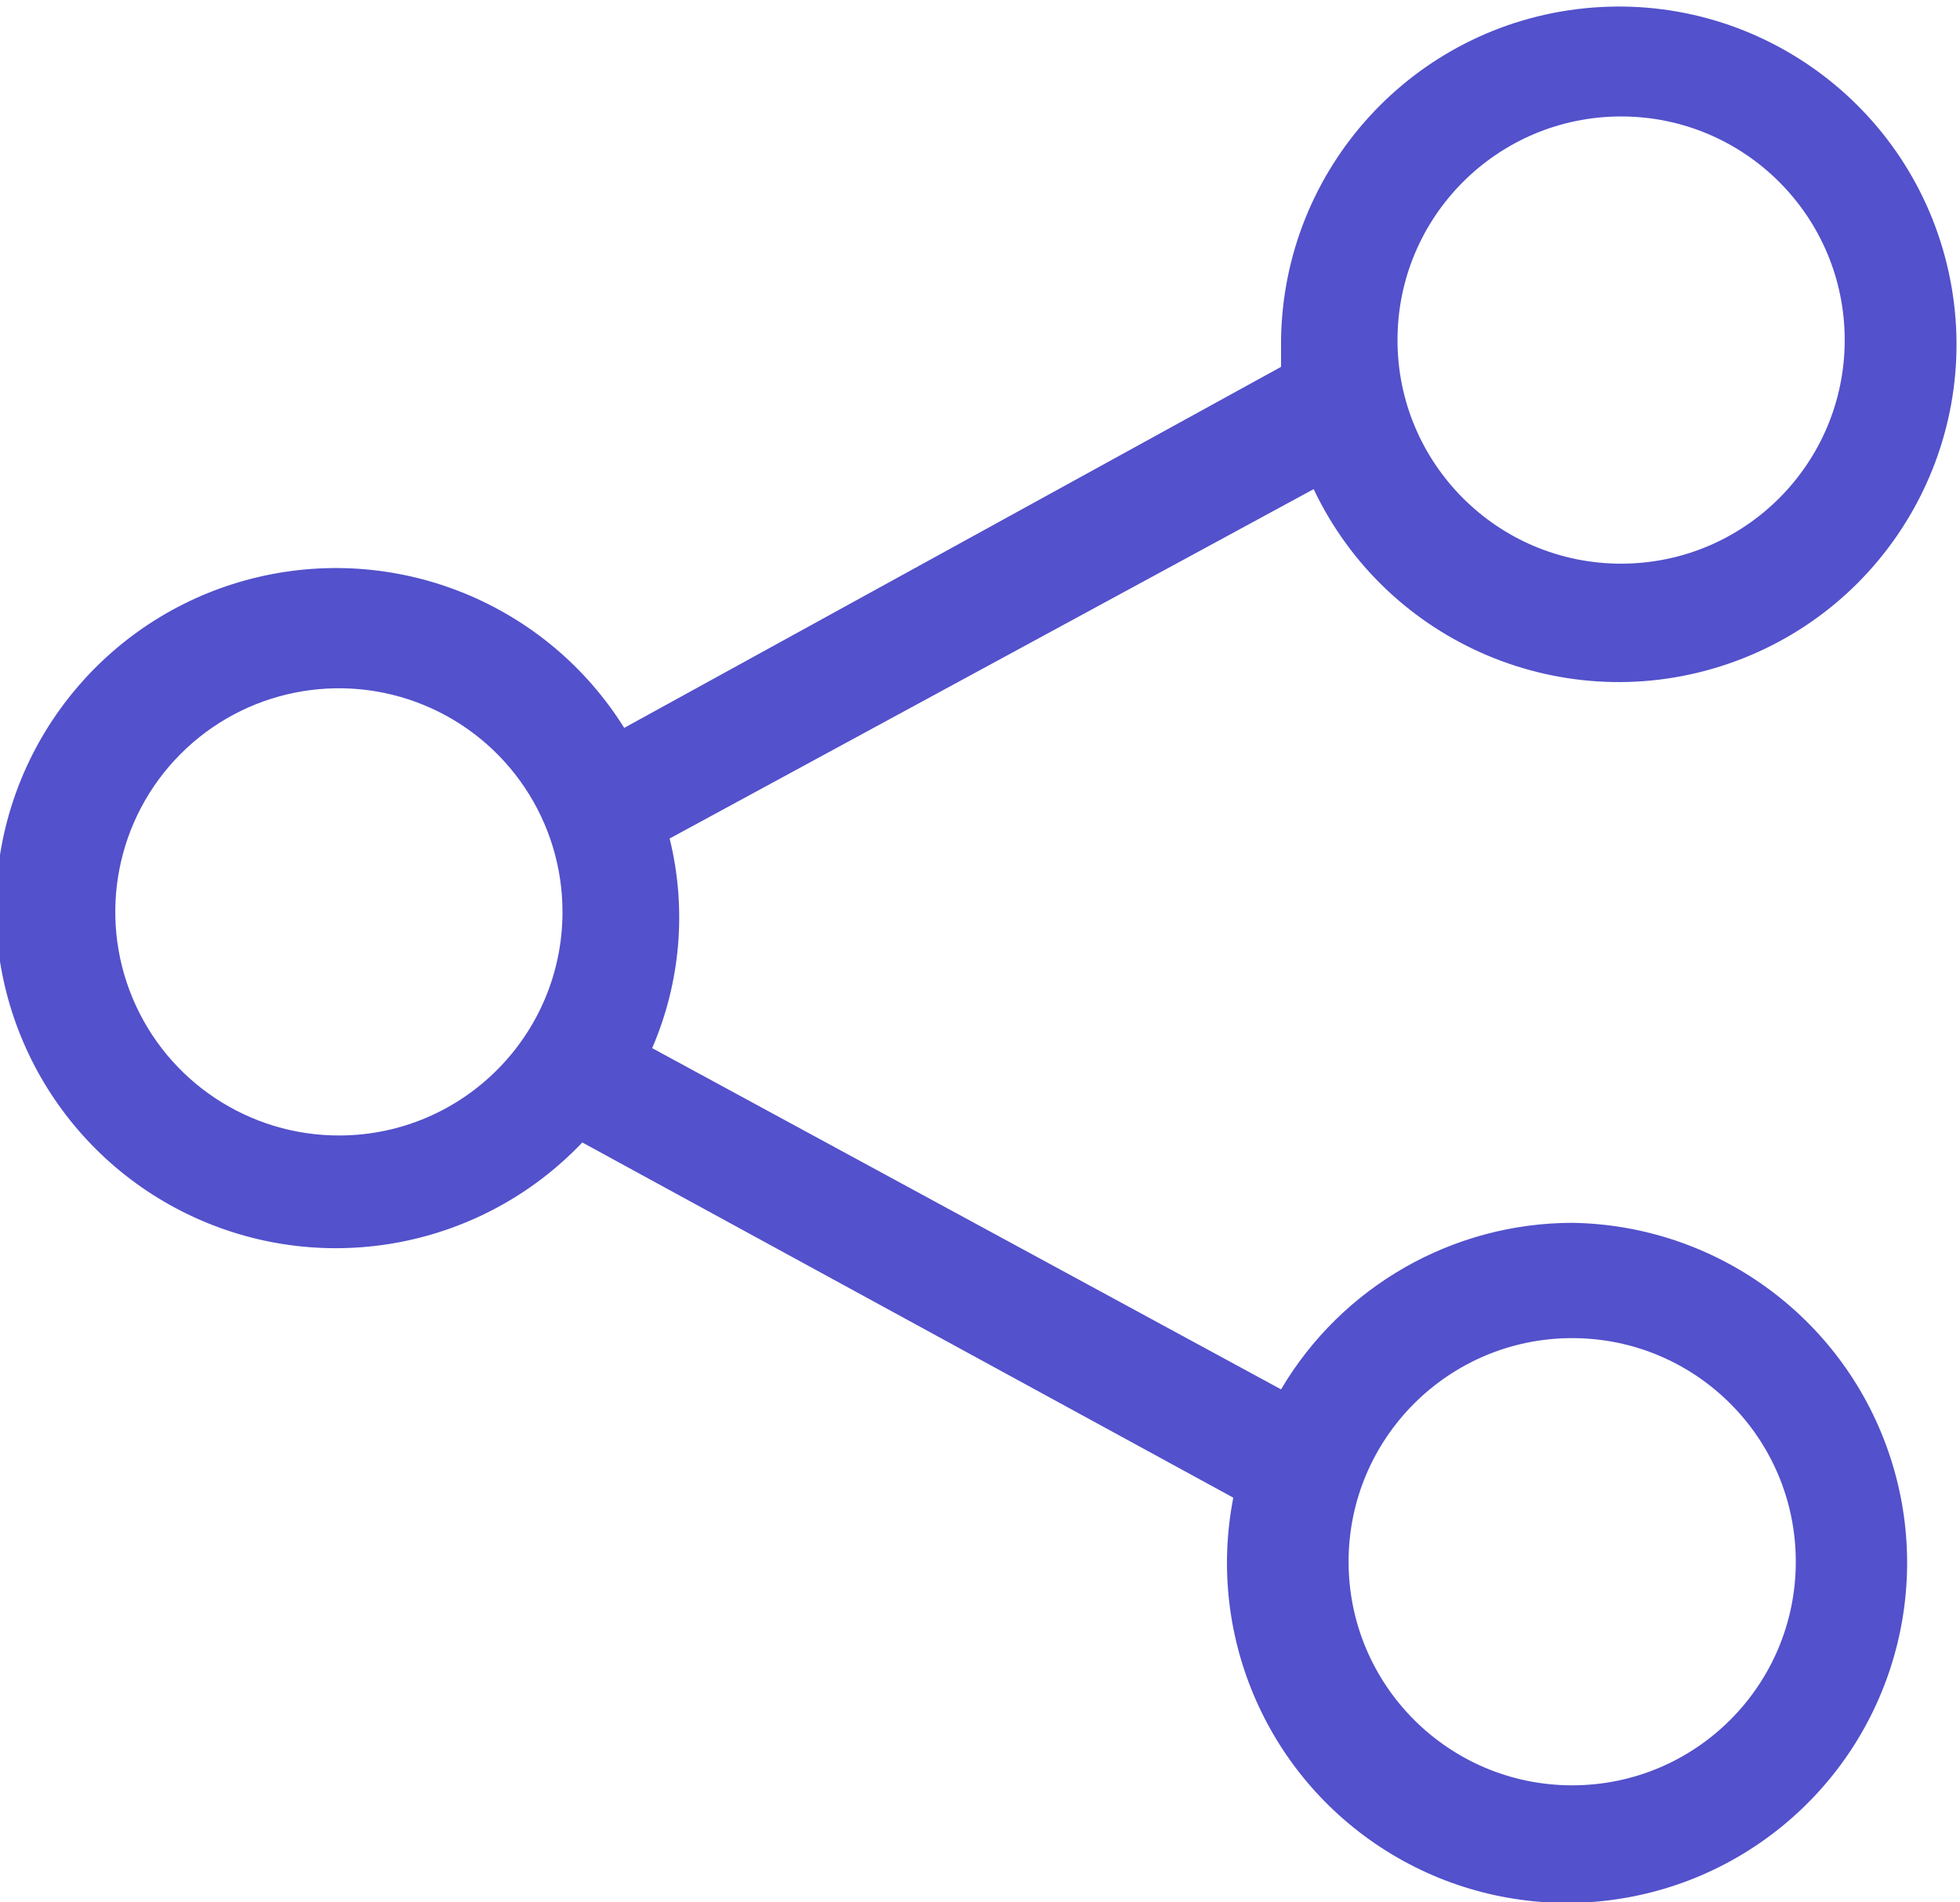
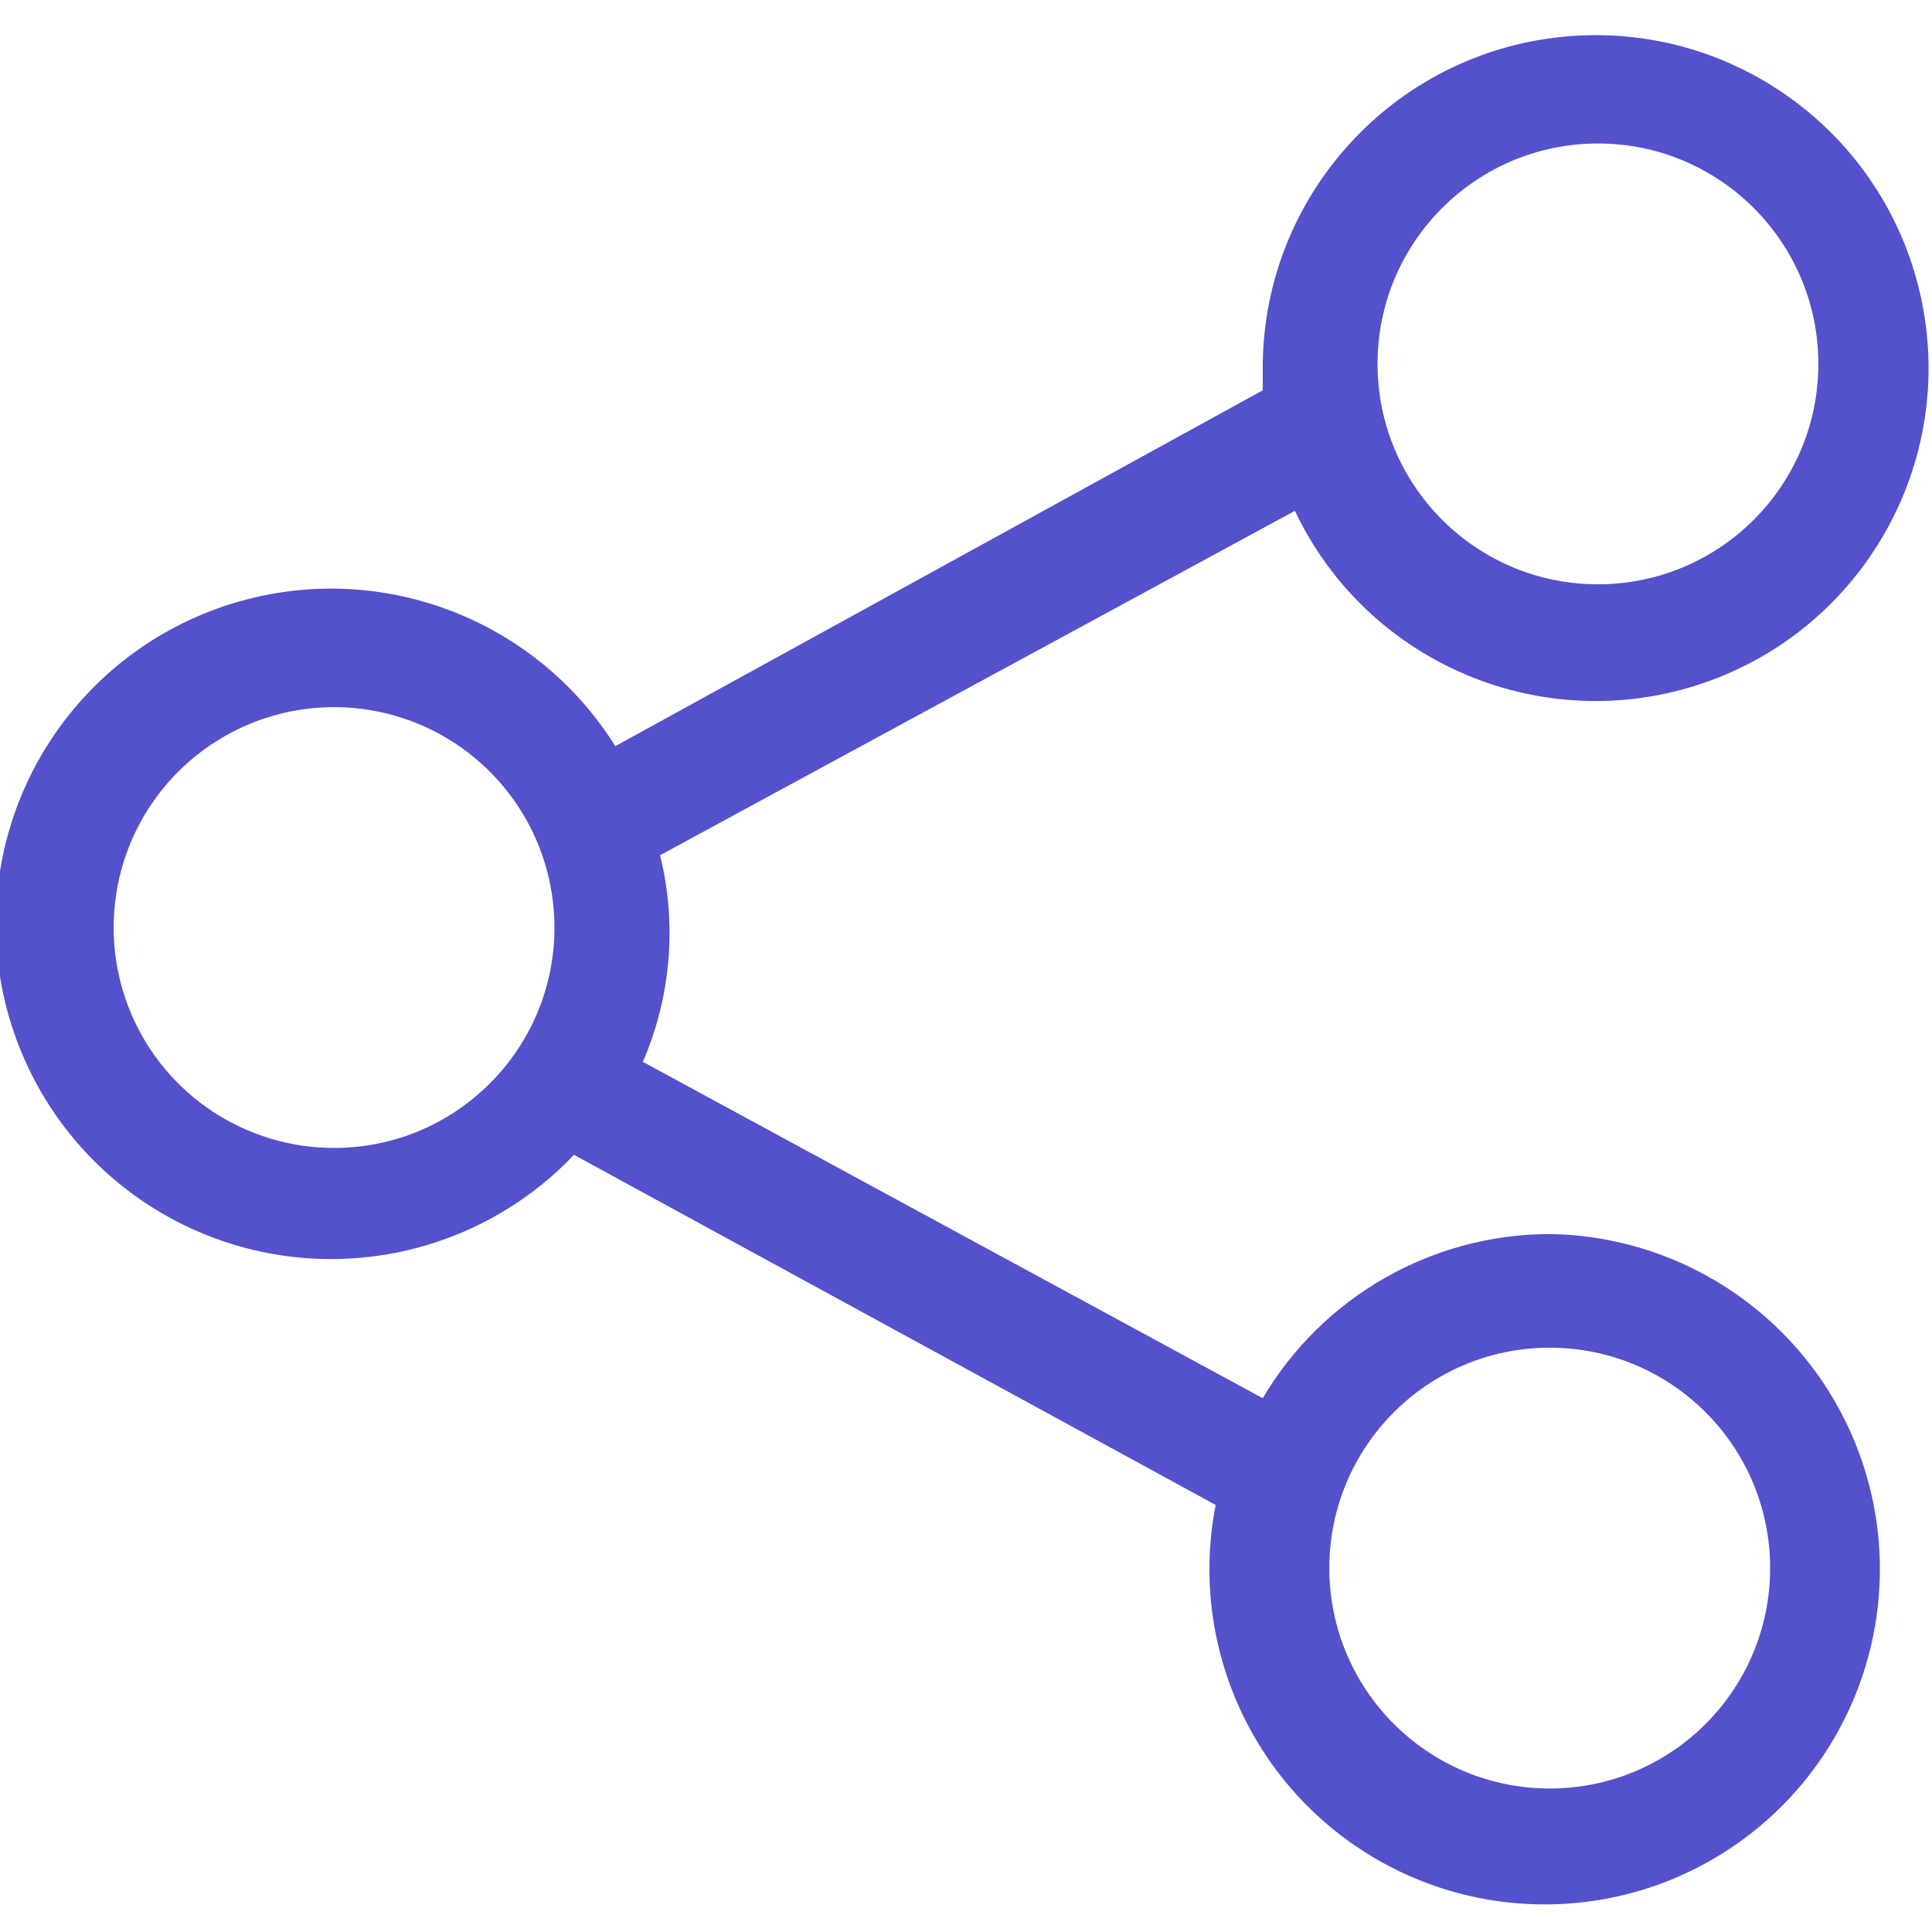
- <svg xmlns="http://www.w3.org/2000/svg" id="Layer_1" data-name="Layer 1" viewBox="0 0 16.83 16.33">
-   <defs>
-     <style>.cls-1{fill:#5351cb;}</style>
-   </defs>
-   <path class="cls-1" d="M13.5,10.5A2.91,2.91,0,0,0,11,11.93L5.6,9a2.83,2.83,0,0,0,.15-1.8l5.53-3A2.9,2.9,0,1,0,11,2.92c0,.08,0,.15,0,.23L5.36,6.25A2.92,2.92,0,1,0,5,9.81l5.59,3.05A2.92,2.92,0,1,0,13.5,10.5ZM13.92,1A1.92,1.92,0,1,1,12,2.92,1.92,1.92,0,0,1,13.92,1Zm-11,8.75A1.92,1.92,0,1,1,4.83,7.83,1.92,1.92,0,0,1,2.92,9.75ZM13.5,15.33a1.92,1.92,0,1,1,1.92-1.92A1.92,1.92,0,0,1,13.5,15.33Z" />
+ <svg xmlns="http://www.w3.org/2000/svg" width="17" height="17" viewBox="0 0 16.83 16.33">
+   <path fill="#5351cb" d="M13.5,10.5A2.91,2.91,0,0,0,11,11.93L5.6,9a2.83,2.83,0,0,0,.15-1.8l5.53-3A2.9,2.9,0,1,0,11,2.92c0,.08,0,.15,0,.23L5.36,6.25A2.92,2.92,0,1,0,5,9.81l5.59,3.05A2.92,2.92,0,1,0,13.5,10.5ZM13.92,1A1.92,1.92,0,1,1,12,2.92,1.92,1.92,0,0,1,13.92,1Zm-11,8.75A1.92,1.92,0,1,1,4.83,7.83,1.92,1.92,0,0,1,2.92,9.75ZM13.5,15.33a1.92,1.92,0,1,1,1.92-1.92A1.92,1.92,0,0,1,13.5,15.33Z" />
</svg>
